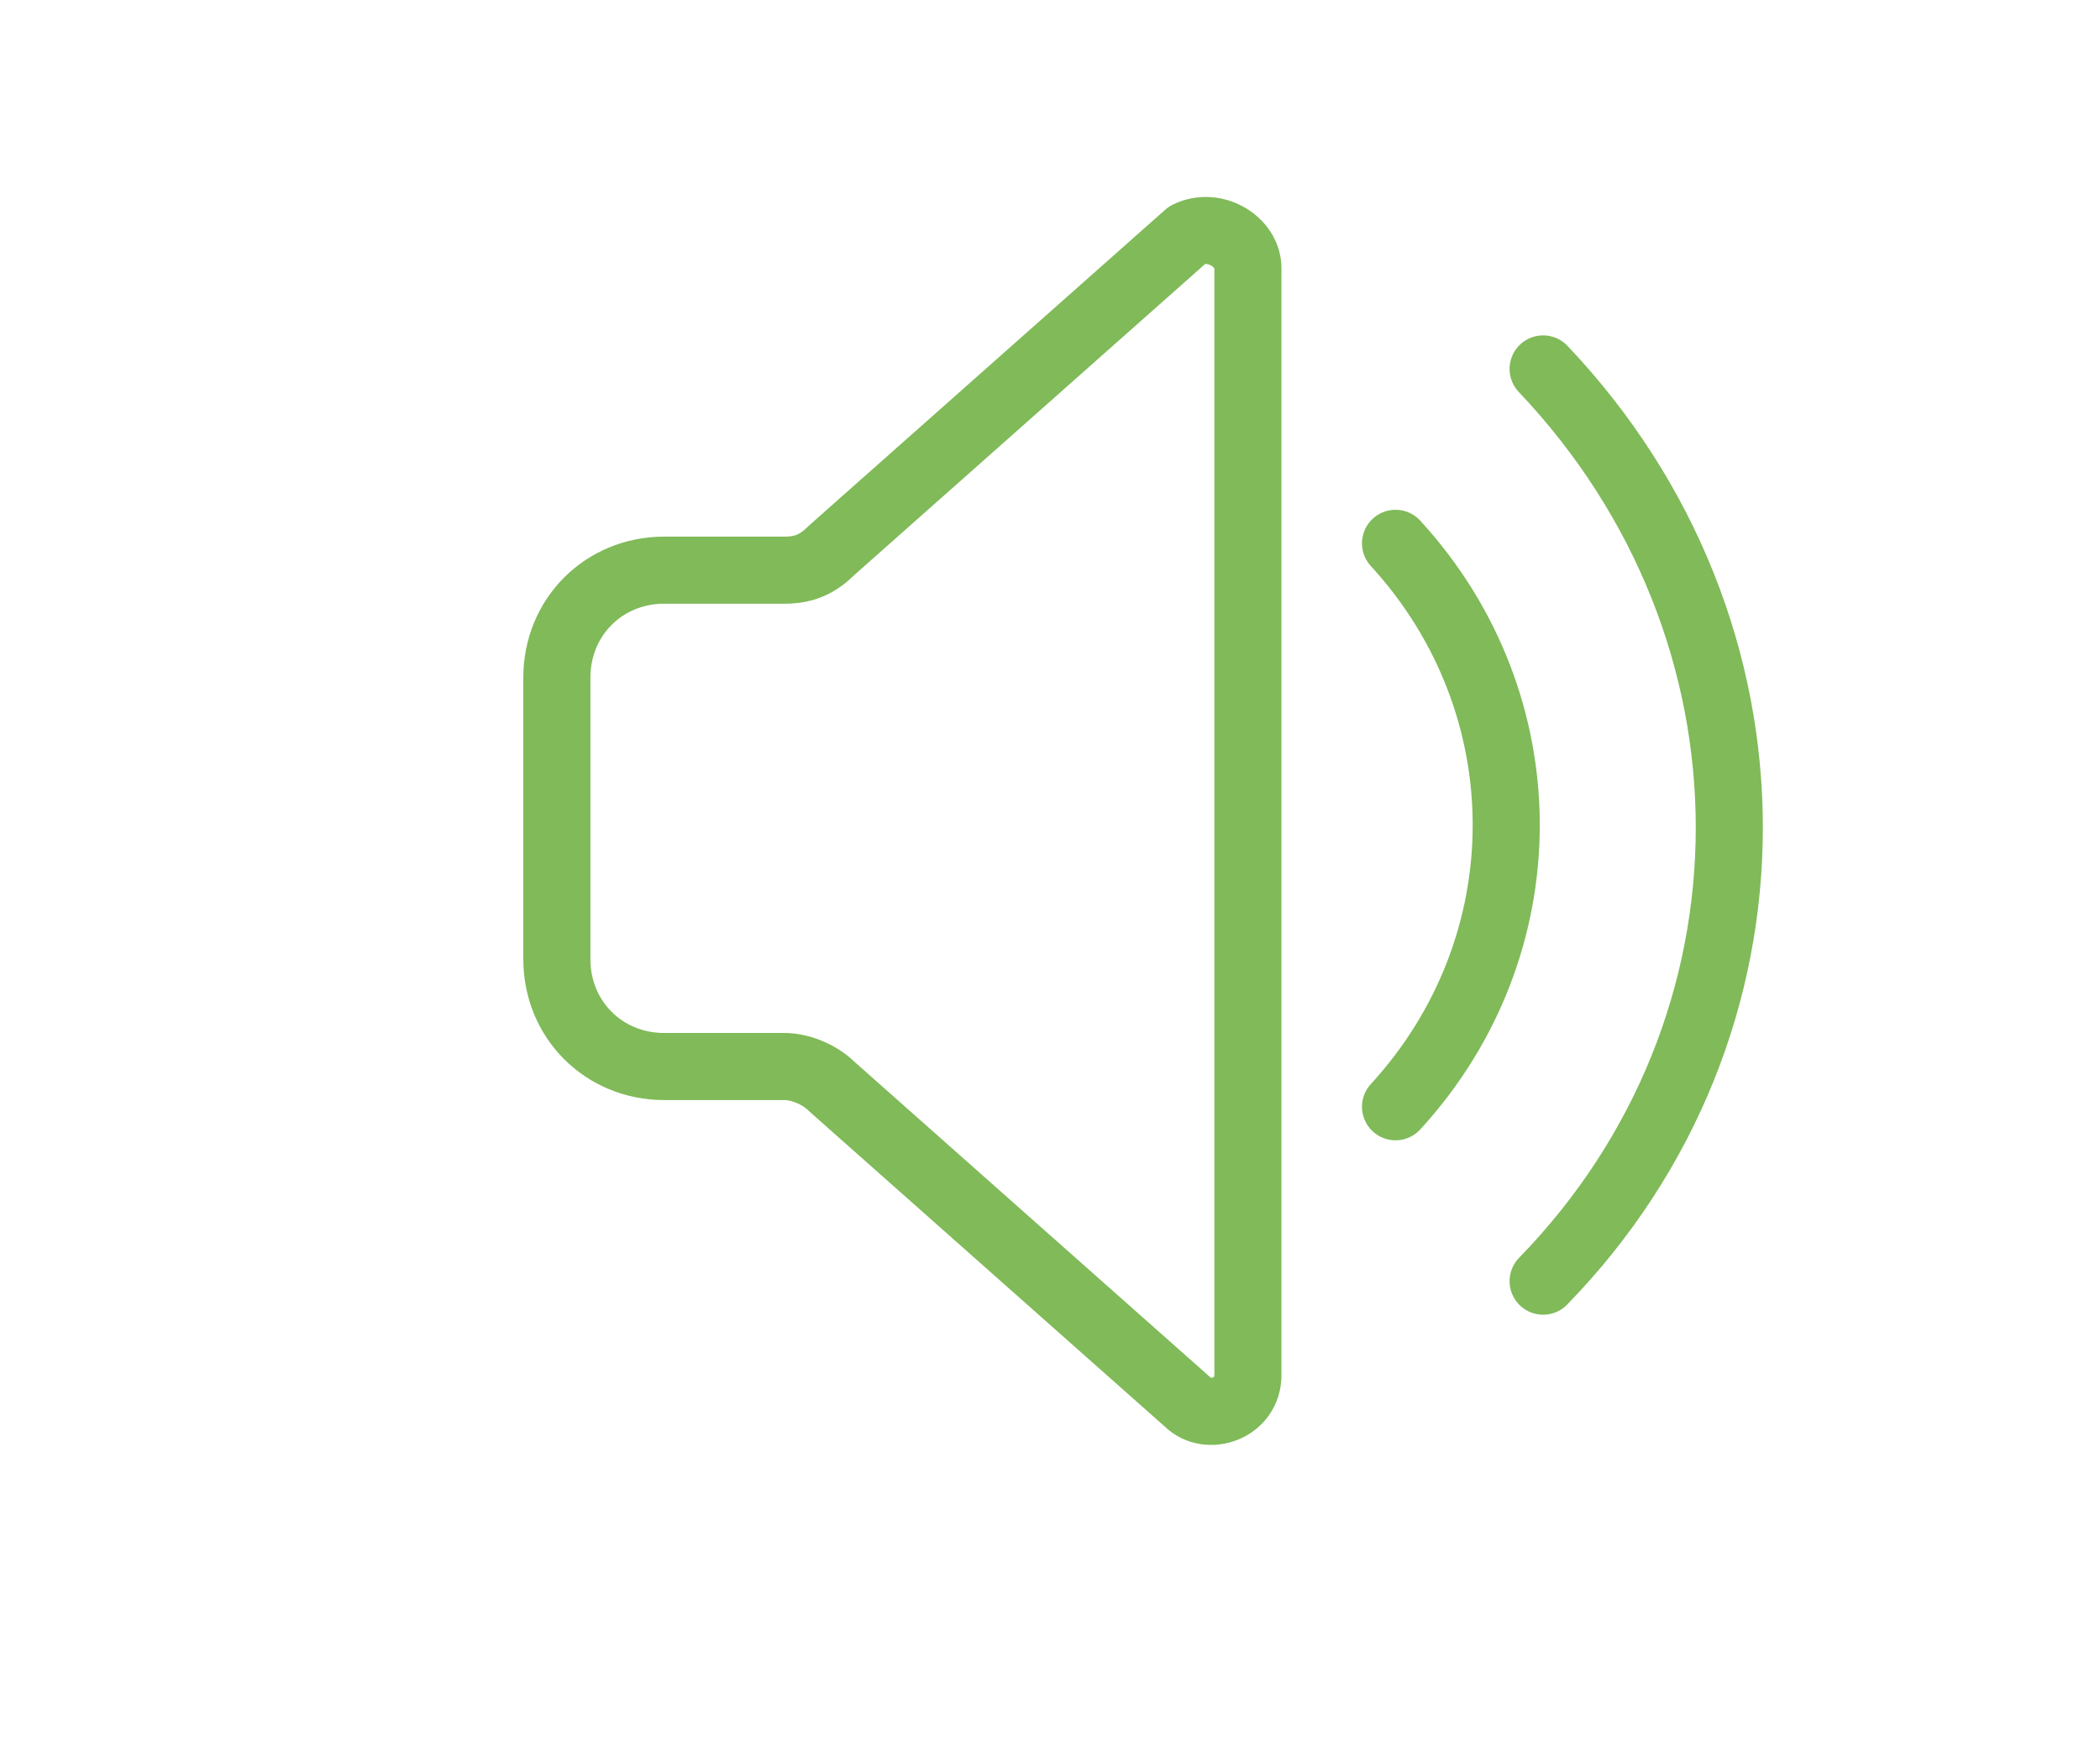
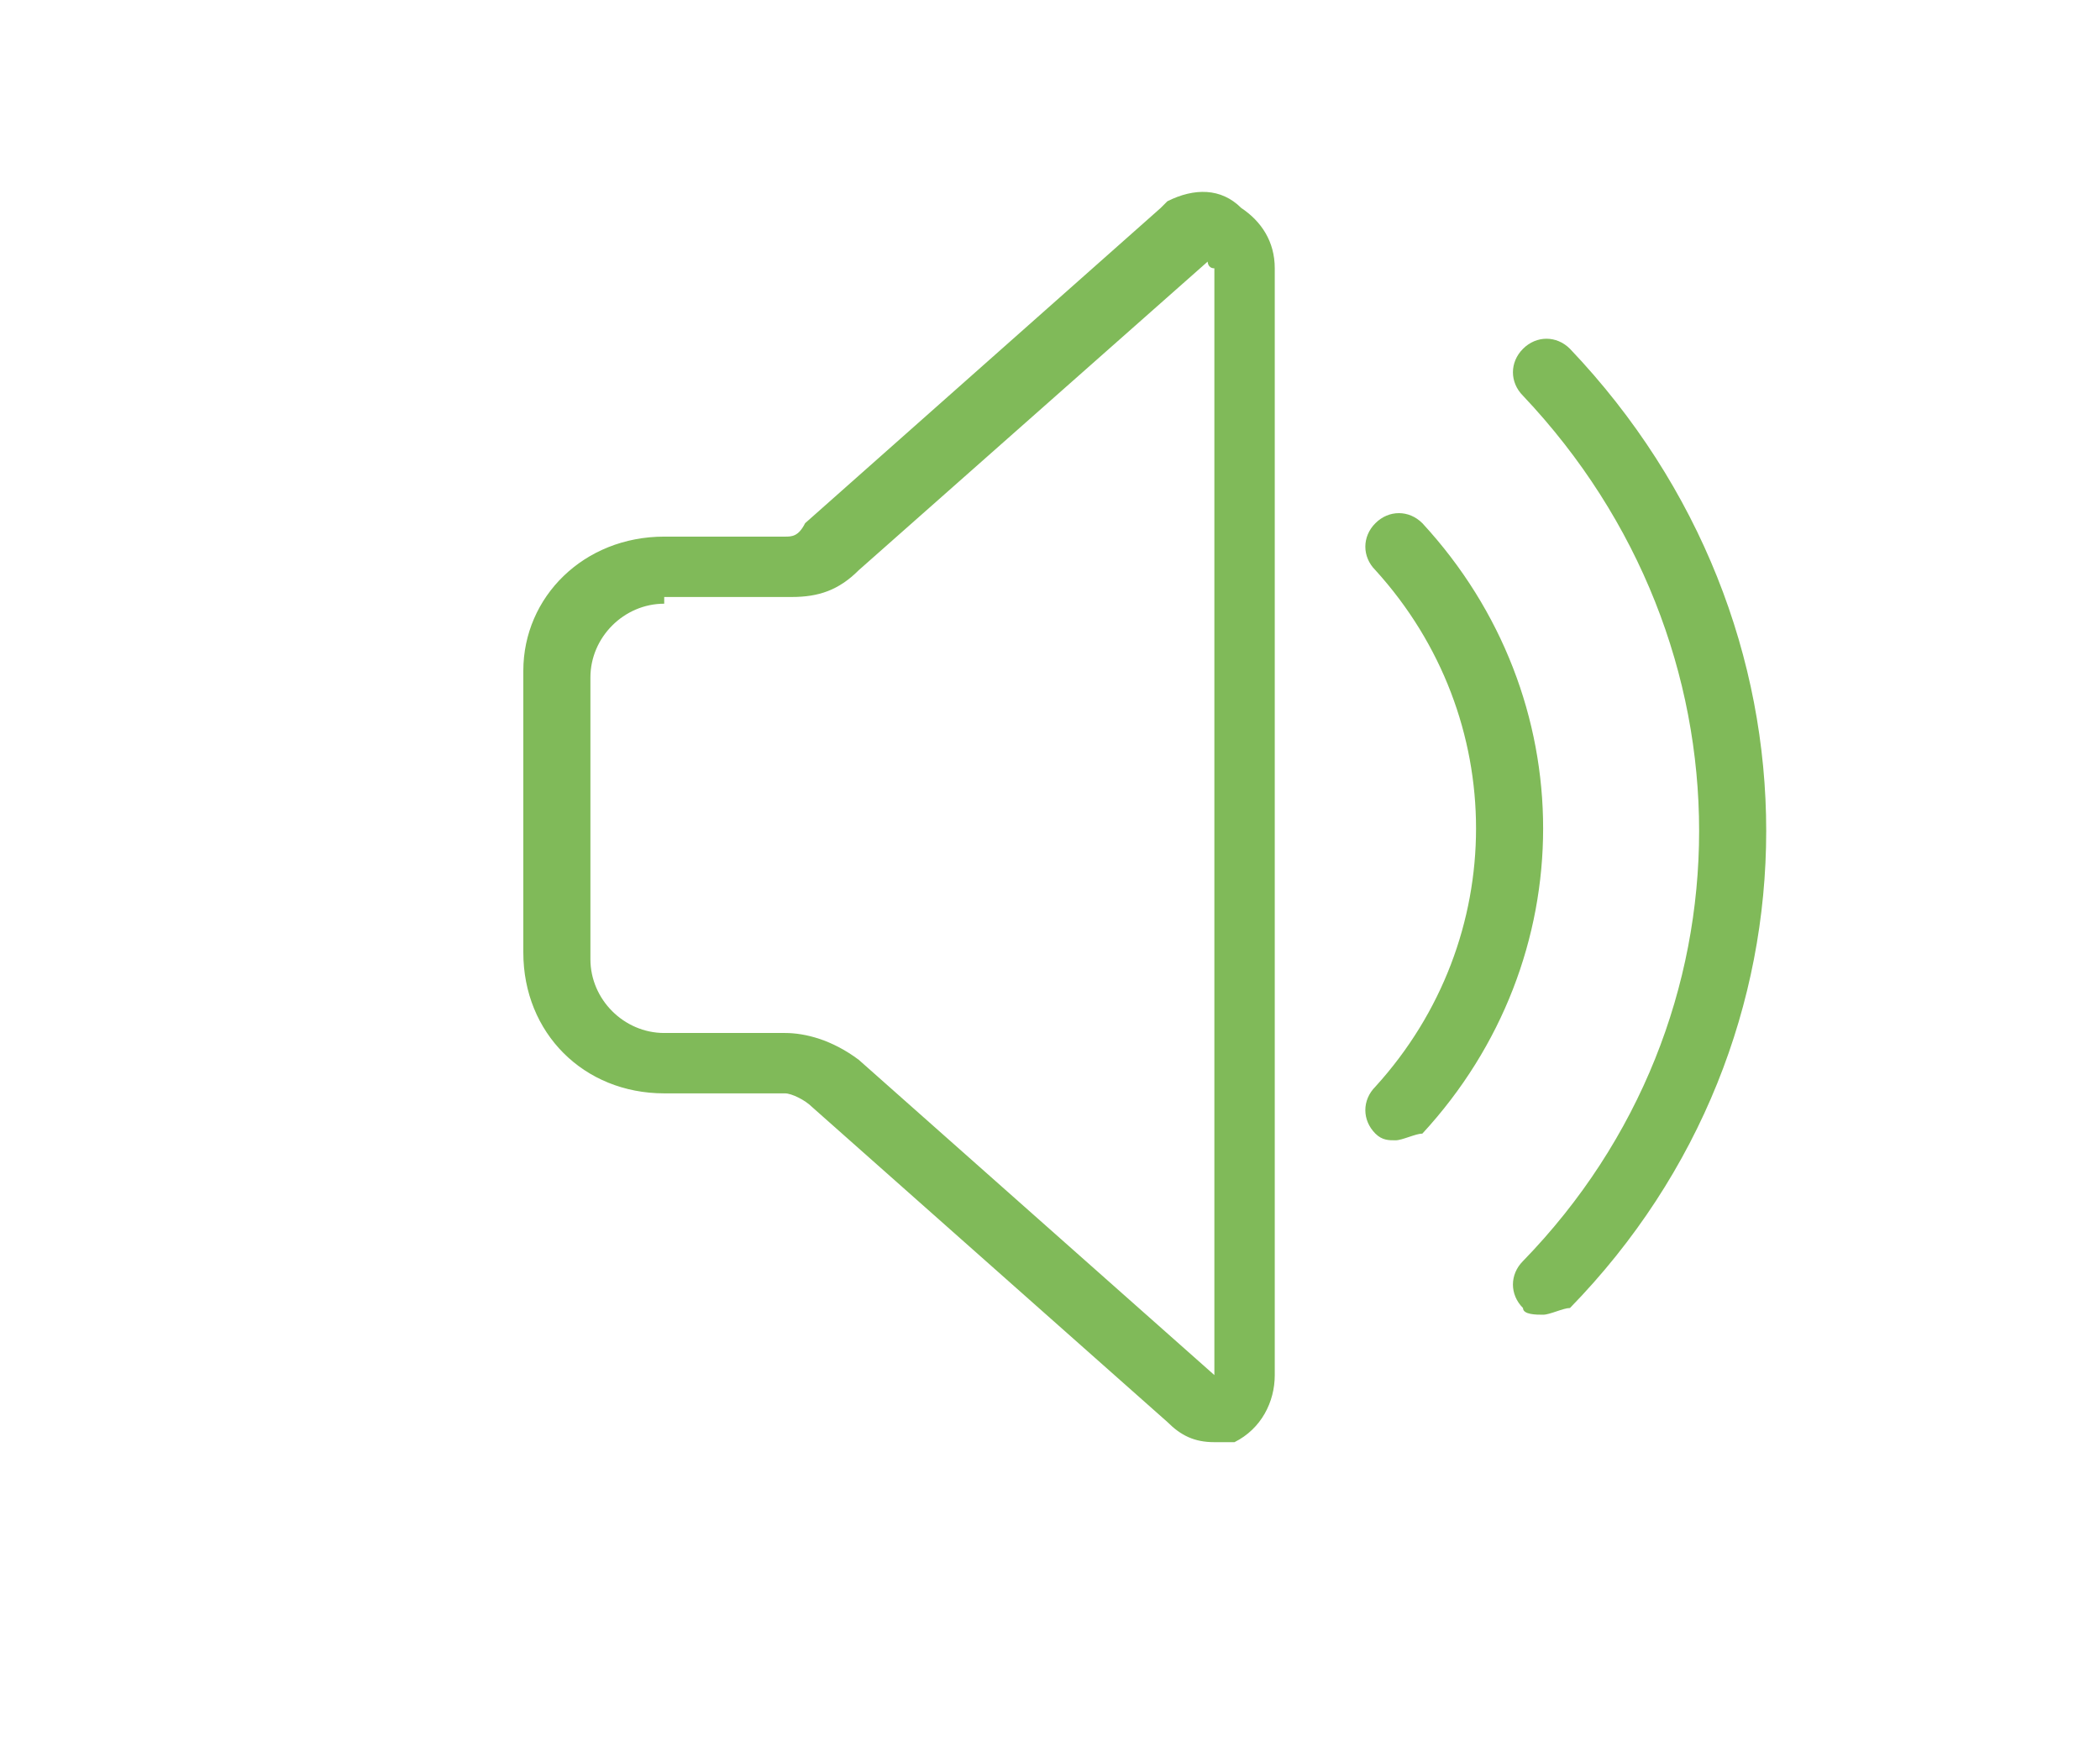
<svg xmlns="http://www.w3.org/2000/svg" viewBox="0 0 31.3 26.1">
-   <path d="M18.6 4v16.5c0 .5-.6.7-.9.4l-5.3-4.7c-.2-.2-.5-.3-.7-.3H9.9c-.9 0-1.6-.7-1.6-1.6v-4.2c0-.9.7-1.6 1.6-1.6h1.8c.3 0 .5-.1.7-.3l5.3-4.7c.4-.2.9.1.9.5zm2.2 4.1c2.2 2.4 2.2 6 0 8.4m2.2-11c3.7 3.9 3.7 9.8 0 13.6" fill="none" stroke="#80ba59" stroke-linecap="round" stroke-linejoin="round" stroke-miterlimit="10" />
+   <path d="M18.1 21.5c-.3 0-.5-.1-.7-.3l-5.3-4.7c-.1-.1-.3-.2-.4-.2H9.9c-1.2 0-2.1-.9-2.1-2.1V10c0-1.1.9-2 2.1-2h1.8c.1 0 .2 0 .3-.2l5.3-4.7.1-.1c.4-.2.8-.2 1.1.1.3.2.5.5.5.9v16.5c0 .4-.2.8-.6 1h-.3zM9.9 9c-.6 0-1.1.5-1.1 1.1v4.2c0 .6.5 1.1 1.1 1.1h1.8c.3 0 .7.1 1.1.4l5.3 4.7V4c-.1 0-.1-.1-.1-.1l-5.2 4.6c-.3.3-.6.4-1 .4H9.9zM23 19.6c-.1 0-.3 0-.3-.1-.2-.2-.2-.5 0-.7 3.5-3.6 3.5-9.2 0-12.9-.2-.2-.2-.5 0-.7.2-.2.5-.2.7 0 3.9 4.1 3.9 10.3 0 14.3-.1 0-.3.1-.4.1zM20.8 17c-.1 0-.2 0-.3-.1-.2-.2-.2-.5 0-.7 2-2.2 2-5.5 0-7.7-.2-.2-.2-.5 0-.7.2-.2.5-.2.7 0 2.4 2.6 2.4 6.5 0 9.1-.1 0-.3.1-.4.1z" fill="#80ba59" />
</svg>
